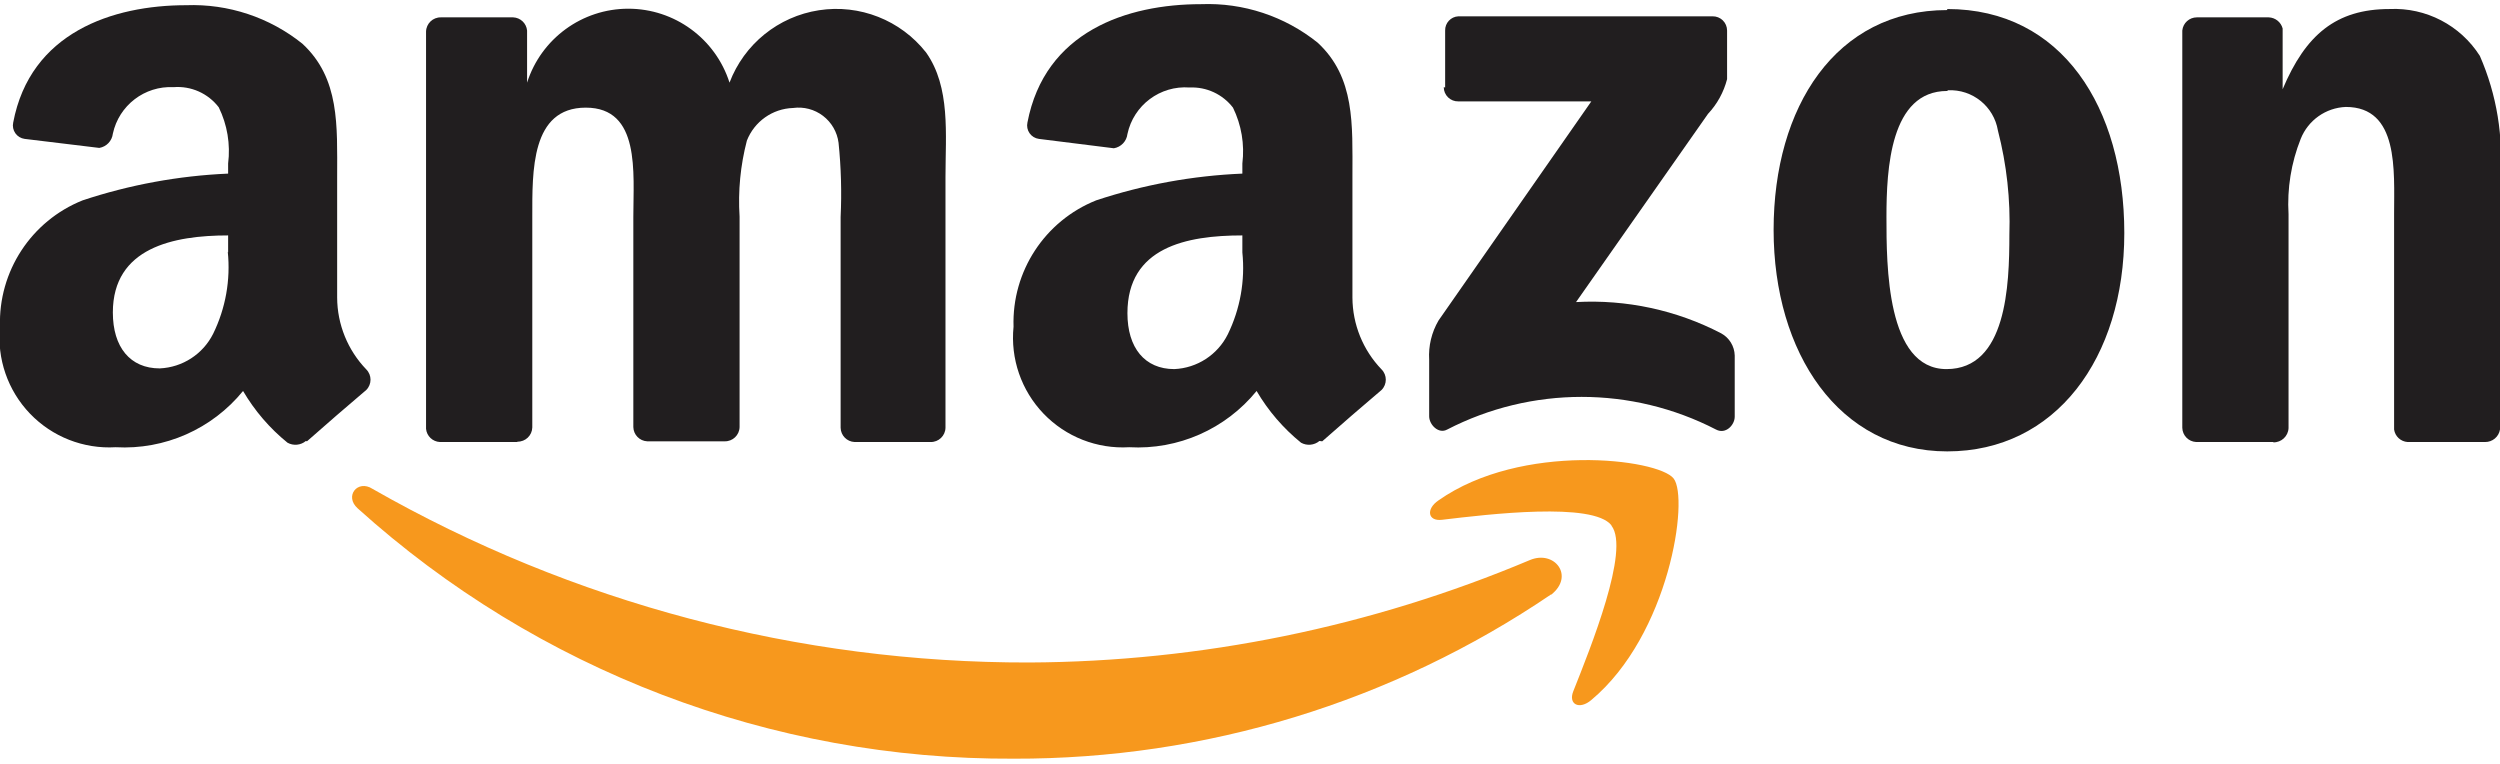
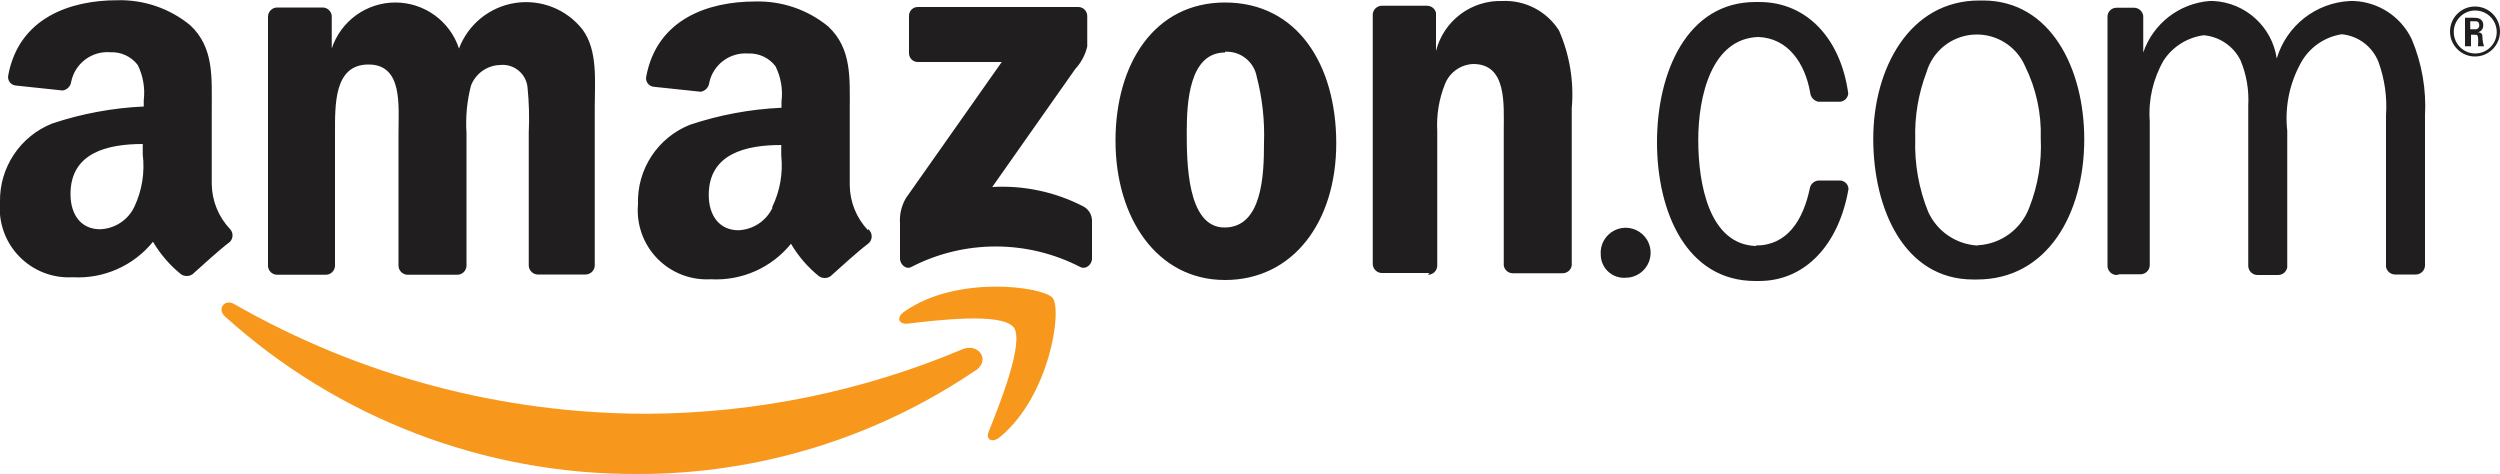
- <svg xmlns="http://www.w3.org/2000/svg" id="Layer_1" data-name="Layer 1" viewBox="0 0 72 22">
+ <svg xmlns="http://www.w3.org/2000/svg" id="Layer_1" data-name="Layer 1" viewBox="0 0 100 18.96">
  <defs>
    <style>.cls-1{fill:#f7981d;}.cls-2{fill:#211e1f;}</style>
  </defs>
-   <path id="path8" class="cls-1" d="M44.67,17.12A27.43,27.43,0,0,1,29.2,21.85a28,28,0,0,1-18.9-7.21c-.39-.35,0-.84.43-.56a38,38,0,0,0,18.91,5,37.6,37.6,0,0,0,14.42-2.95c.71-.3,1.3.46.61,1" />
-   <path id="path10" class="cls-1" d="M46.41,15.13c-.53-.68-3.54-.32-4.88-.16-.41.05-.47-.31-.1-.56,2.39-1.68,6.32-1.2,6.77-.63s-.12,4.5-2.37,6.38c-.34.29-.67.13-.52-.25.5-1.26,1.64-4.08,1.1-4.77" />
-   <path id="path12" class="cls-2" d="M41.62,2.52V.88A.4.4,0,0,1,42,.47h7.32a.41.41,0,0,1,.42.41v1.4a2.3,2.3,0,0,1-.55,1l-3.8,5.42a8.09,8.09,0,0,1,4.18.9.75.75,0,0,1,.39.64V12c0,.24-.26.52-.54.37a8.44,8.44,0,0,0-7.74,0c-.25.14-.52-.14-.52-.38V10.36a2,2,0,0,1,.27-1.13l4.4-6.31H42a.41.41,0,0,1-.42-.41" />
-   <path id="path14" class="cls-2" d="M14.9,12.73H12.67a.42.42,0,0,1-.4-.38V.91A.42.42,0,0,1,12.7.5h2.08a.42.42,0,0,1,.4.38V2.38h0a3.06,3.06,0,0,1,5.83,0,3.29,3.29,0,0,1,5.66-.87c.71,1,.56,2.36.56,3.59v7.22a.42.42,0,0,1-.43.41H24.61a.42.42,0,0,1-.4-.41V6.25a14.32,14.32,0,0,0-.06-2.14,1.16,1.16,0,0,0-1.31-1,1.48,1.48,0,0,0-1.33.94,6.92,6.92,0,0,0-.21,2.19v6.06a.42.42,0,0,1-.43.41H18.64a.42.42,0,0,1-.4-.41V6.25c0-1.28.21-3.15-1.37-3.15s-1.54,1.83-1.54,3.15v6.06a.42.42,0,0,1-.43.41" />
-   <path id="path16" class="cls-2" d="M56.08.26c3.31,0,5.1,2.84,5.1,6.45S59.2,13,56.08,13s-5-2.84-5-6.38,1.79-6.33,5-6.33m0,2.33c-1.64,0-1.75,2.24-1.75,3.63s0,4.38,1.73,4.38,1.81-2.41,1.81-3.87a10.57,10.57,0,0,0-.33-3A1.39,1.39,0,0,0,56.1,2.6" />
-   <path id="path18" class="cls-2" d="M65.47,12.73H63.25a.42.42,0,0,1-.4-.41V.88A.42.42,0,0,1,63.27.5h2.07a.43.43,0,0,1,.4.32V2.57h0C66.4,1,67.28.26,68.82.26a2.92,2.92,0,0,1,2.6,1.35A7.27,7.27,0,0,1,72,5.17v7.2a.43.43,0,0,1-.43.36H69.34a.42.42,0,0,1-.39-.36V6.16c0-1.25.14-3.08-1.39-3.08A1.46,1.46,0,0,0,66.26,4a5.06,5.06,0,0,0-.35,2.17v6.16a.43.43,0,0,1-.44.41" />
-   <g id="use28">
-     <path id="path30" class="cls-2" d="M35.78,7.27V6.78c-1.61,0-3.31.34-3.31,2.24,0,1,.5,1.61,1.35,1.61a1.81,1.81,0,0,0,1.54-1,4.36,4.36,0,0,0,.42-2.36M38,12.7a.47.47,0,0,1-.53.05,5.49,5.49,0,0,1-1.28-1.49,4.41,4.41,0,0,1-3.67,1.62,3.16,3.16,0,0,1-3.33-3.47,3.79,3.79,0,0,1,2.38-3.64A15.44,15.44,0,0,1,35.78,5V4.71a2.87,2.87,0,0,0-.27-1.61,1.49,1.49,0,0,0-1.25-.58,1.7,1.7,0,0,0-1.79,1.34.47.47,0,0,1-.39.41L29.92,4a.39.39,0,0,1-.33-.47c.5-2.62,2.86-3.41,5-3.41a5.05,5.05,0,0,1,3.36,1.11c1.08,1,1,2.36,1,3.83V8.57a3,3,0,0,0,.84,2.07.42.42,0,0,1,0,.59c-.45.38-1.26,1.08-1.71,1.48h0" />
-   </g>
-   <path id="path30-2" data-name="path30" class="cls-2" d="M6.57,7.27V6.78C5,6.78,3.25,7.13,3.25,9c0,1,.5,1.61,1.35,1.61a1.81,1.81,0,0,0,1.54-1,4.36,4.36,0,0,0,.42-2.36M8.81,12.7a.47.47,0,0,1-.53.05A5.49,5.49,0,0,1,7,11.26a4.41,4.41,0,0,1-3.67,1.62A3.16,3.16,0,0,1,0,9.41,3.79,3.79,0,0,1,2.38,5.77,15.44,15.44,0,0,1,6.57,5V4.71A2.87,2.87,0,0,0,6.3,3.09,1.49,1.49,0,0,0,5,2.51,1.7,1.7,0,0,0,3.25,3.85a.47.47,0,0,1-.39.41L.71,4a.39.39,0,0,1-.33-.47C.87.94,3.24.15,5.36.15A5.05,5.05,0,0,1,8.71,1.26c1.08,1,1,2.36,1,3.83V8.57a3,3,0,0,0,.84,2.07.42.42,0,0,1,0,.59c-.45.38-1.26,1.08-1.71,1.48h0" />
+   <path class="cls-1" d="M39,30.35a24,24,0,0,1-13.51,4.13A24.46,24.46,0,0,1,9,28.18c-.34-.31,0-.73.38-.49a33.23,33.23,0,0,0,16.52,4.38,32.85,32.85,0,0,0,12.6-2.58c.62-.26,1.14.41.53.85" transform="translate(0 -15.52)" />
+   <path class="cls-1" d="M40.54,28.61c-.47-.6-3.09-.28-4.27-.14-.36,0-.41-.27-.09-.49,2.09-1.47,5.52-1,5.92-.55S42,31.35,40,33c-.3.25-.59.12-.45-.22.44-1.1,1.43-3.57,1-4.17" transform="translate(0 -15.52)" />
+   <path class="cls-2" d="M36.36,17.59V16.16a.35.35,0,0,1,.36-.36h6.4a.36.36,0,0,1,.37.36v1.22a2,2,0,0,1-.48.9L39.69,23a7.06,7.06,0,0,1,3.65.78.65.65,0,0,1,.34.56v1.53c0,.21-.23.45-.47.33a7.37,7.37,0,0,0-6.76,0c-.22.12-.45-.12-.45-.33V24.44a1.73,1.73,0,0,1,.24-1L40.07,18H36.73a.35.35,0,0,1-.37-.36M13,26.51H11.07a.37.37,0,0,1-.35-.33v-10a.37.37,0,0,1,.38-.36h1.82a.37.37,0,0,1,.35.33v1.31h0a2.68,2.68,0,0,1,5.09,0,2.87,2.87,0,0,1,4.94-.76c.62.84.49,2.06.49,3.13v6.31a.37.37,0,0,1-.38.36H21.5a.37.37,0,0,1-.35-.36v-5.3A12.52,12.52,0,0,0,21.1,19,1,1,0,0,0,20,18.12a1.29,1.29,0,0,0-1.16.82,6.05,6.05,0,0,0-.18,1.91v5.3a.37.37,0,0,1-.38.36H16.29a.37.37,0,0,1-.35-.36v-5.3c0-1.11.18-2.75-1.2-2.75s-1.34,1.6-1.34,2.75v5.3a.37.37,0,0,1-.38.36M49,15.62c2.89,0,4.45,2.48,4.45,5.63S51.72,26.72,49,26.72s-4.38-2.48-4.38-5.57,1.56-5.53,4.38-5.53m0,2c-1.43,0-1.53,2-1.53,3.17s0,3.83,1.51,3.83,1.58-2.1,1.58-3.38a9.24,9.24,0,0,0-.29-2.65,1.22,1.22,0,0,0-1.27-1m8.18,8.85H55.26a.37.37,0,0,1-.35-.36v-10a.37.37,0,0,1,.38-.33h1.8a.37.37,0,0,1,.35.28v1.53h0a2.65,2.65,0,0,1,2.65-2,2.55,2.55,0,0,1,2.27,1.18,6.35,6.35,0,0,1,.51,3.11v6.29a.37.37,0,0,1-.38.31h-2a.37.37,0,0,1-.34-.31V20.77c0-1.09.13-2.69-1.22-2.69a1.27,1.27,0,0,0-1.13.8,4.42,4.42,0,0,0-.31,1.89v5.38a.37.37,0,0,1-.38.36m6.92-.79a1,1,0,1,1,1,.91.93.93,0,0,1-1-.91m20.63.8a.37.37,0,0,1-.36-.36v-10a.36.36,0,0,1,.35-.33h.71a.37.37,0,0,1,.37.33v1.46a3.06,3.06,0,0,1,2.65-2.06h.15a2.7,2.7,0,0,1,2.54,2.3A3.22,3.22,0,0,1,94,15.56h.15a2.69,2.69,0,0,1,2.32,1.53A6.9,6.9,0,0,1,97,20.14v6a.37.37,0,0,1-.35.36h-.85a.37.37,0,0,1-.36-.31V20.14A5.22,5.22,0,0,0,95.14,18a1.76,1.76,0,0,0-1.47-1.11A2.26,2.26,0,0,0,92,18.1a4.56,4.56,0,0,0-.51,2.65v5.46a.37.37,0,0,1-.35.31h-.85a.37.37,0,0,1-.36-.36V19.74a4.1,4.1,0,0,0-.31-1.81,1.82,1.82,0,0,0-1.47-1,2.28,2.28,0,0,0-1.6,1,4.24,4.24,0,0,0-.56,2.44v5.76a.37.37,0,0,1-.35.36h-.85m-5.86.21c-2.76,0-4-2.82-4-5.63s1.45-5.53,4.24-5.53h.15c2.71,0,4.05,2.73,4.05,5.55,0,3-1.49,5.61-4.29,5.61h-.15m.2-1.37a2.33,2.33,0,0,0,2.05-1.53,6.66,6.66,0,0,0,.45-2.74A6.09,6.09,0,0,0,81,18.16a2.1,2.1,0,0,0-3.94.25,6.92,6.92,0,0,0-.45,2.67A7.15,7.15,0,0,0,77.13,24a2.31,2.31,0,0,0,1.95,1.34m-8.84,0c1.24,0,1.89-1,2.16-2.32a.38.38,0,0,1,.36-.28h.82a.35.35,0,0,1,.36.34c-.38,2.19-1.7,3.68-3.58,3.68h-.15c-2.74,0-3.93-2.75-3.93-5.55s1.2-5.61,3.94-5.61h.15c1.91,0,3.26,1.47,3.56,3.66a.36.36,0,0,1-.33.33h-.86a.4.4,0,0,1-.33-.35c-.21-1.22-.91-2.2-2.08-2.24-1.86.06-2.4,2.35-2.4,4.12s.44,4.18,2.31,4.24m-35.52-.63a2.66,2.66,0,0,1-.73-1.8v-3c0-1.28.09-2.46-.86-3.35a4.41,4.41,0,0,0-2.93-1c-1.85,0-3.92.69-4.35,3a.34.34,0,0,0,.29.41l1.89.2a.41.41,0,0,0,.34-.36,1.48,1.48,0,0,1,1.56-1.17,1.3,1.3,0,0,1,1.09.51,2.48,2.48,0,0,1,.24,1.41v.25a13.49,13.49,0,0,0-3.66.68,3.3,3.3,0,0,0-2.08,3.18,2.76,2.76,0,0,0,2.91,3,3.85,3.85,0,0,0,3.21-1.42,4.75,4.75,0,0,0,1.12,1.3.41.41,0,0,0,.46,0h0c.39-.35,1.1-1,1.49-1.29A.37.37,0,0,0,34.72,24.68Zm-3.83-.88a1.58,1.58,0,0,1-1.35.88c-.75,0-1.19-.57-1.19-1.41,0-1.66,1.49-2,2.9-2v.42A3.81,3.81,0,0,1,30.89,23.8ZM9.2,24.68a2.66,2.66,0,0,1-.73-1.8v-3c0-1.28.09-2.46-.86-3.35a4.41,4.41,0,0,0-2.93-1c-1.85,0-3.92.69-4.35,3a.34.34,0,0,0,.29.41l1.89.2a.41.41,0,0,0,.34-.36,1.48,1.48,0,0,1,1.57-1.17,1.3,1.3,0,0,1,1.09.51,2.51,2.51,0,0,1,.24,1.41v.25a13.49,13.49,0,0,0-3.66.68A3.31,3.31,0,0,0,0,23.61a2.76,2.76,0,0,0,2.91,3,3.85,3.85,0,0,0,3.21-1.42,4.79,4.79,0,0,0,1.12,1.3.41.41,0,0,0,.46,0h0c.39-.35,1.1-1,1.49-1.29A.37.37,0,0,0,9.2,24.68ZM5.37,23.8A1.58,1.58,0,0,1,4,24.69c-.75,0-1.18-.57-1.18-1.41,0-1.66,1.49-2,2.89-2v.42A3.81,3.81,0,0,1,5.37,23.8ZM99,15.94a.86.86,0,1,1-.85.85.86.86,0,0,1,.85-.85m0-.16a1,1,0,1,0,1,1,1,1,0,0,0-1-1m-.38,1.59h.22v-.46H99c.08,0,.1,0,.12.1s0,.31,0,.36h.24a1.23,1.23,0,0,1-.06-.3c0-.15,0-.25-.19-.26a.27.27,0,0,0,.22-.28c0-.3-.27-.3-.4-.3H98.6v1.14m.21-1H99c.06,0,.17,0,.17.16a.15.15,0,0,1-.18.16h-.18v-.32" transform="translate(0 -15.52)" />
</svg>
